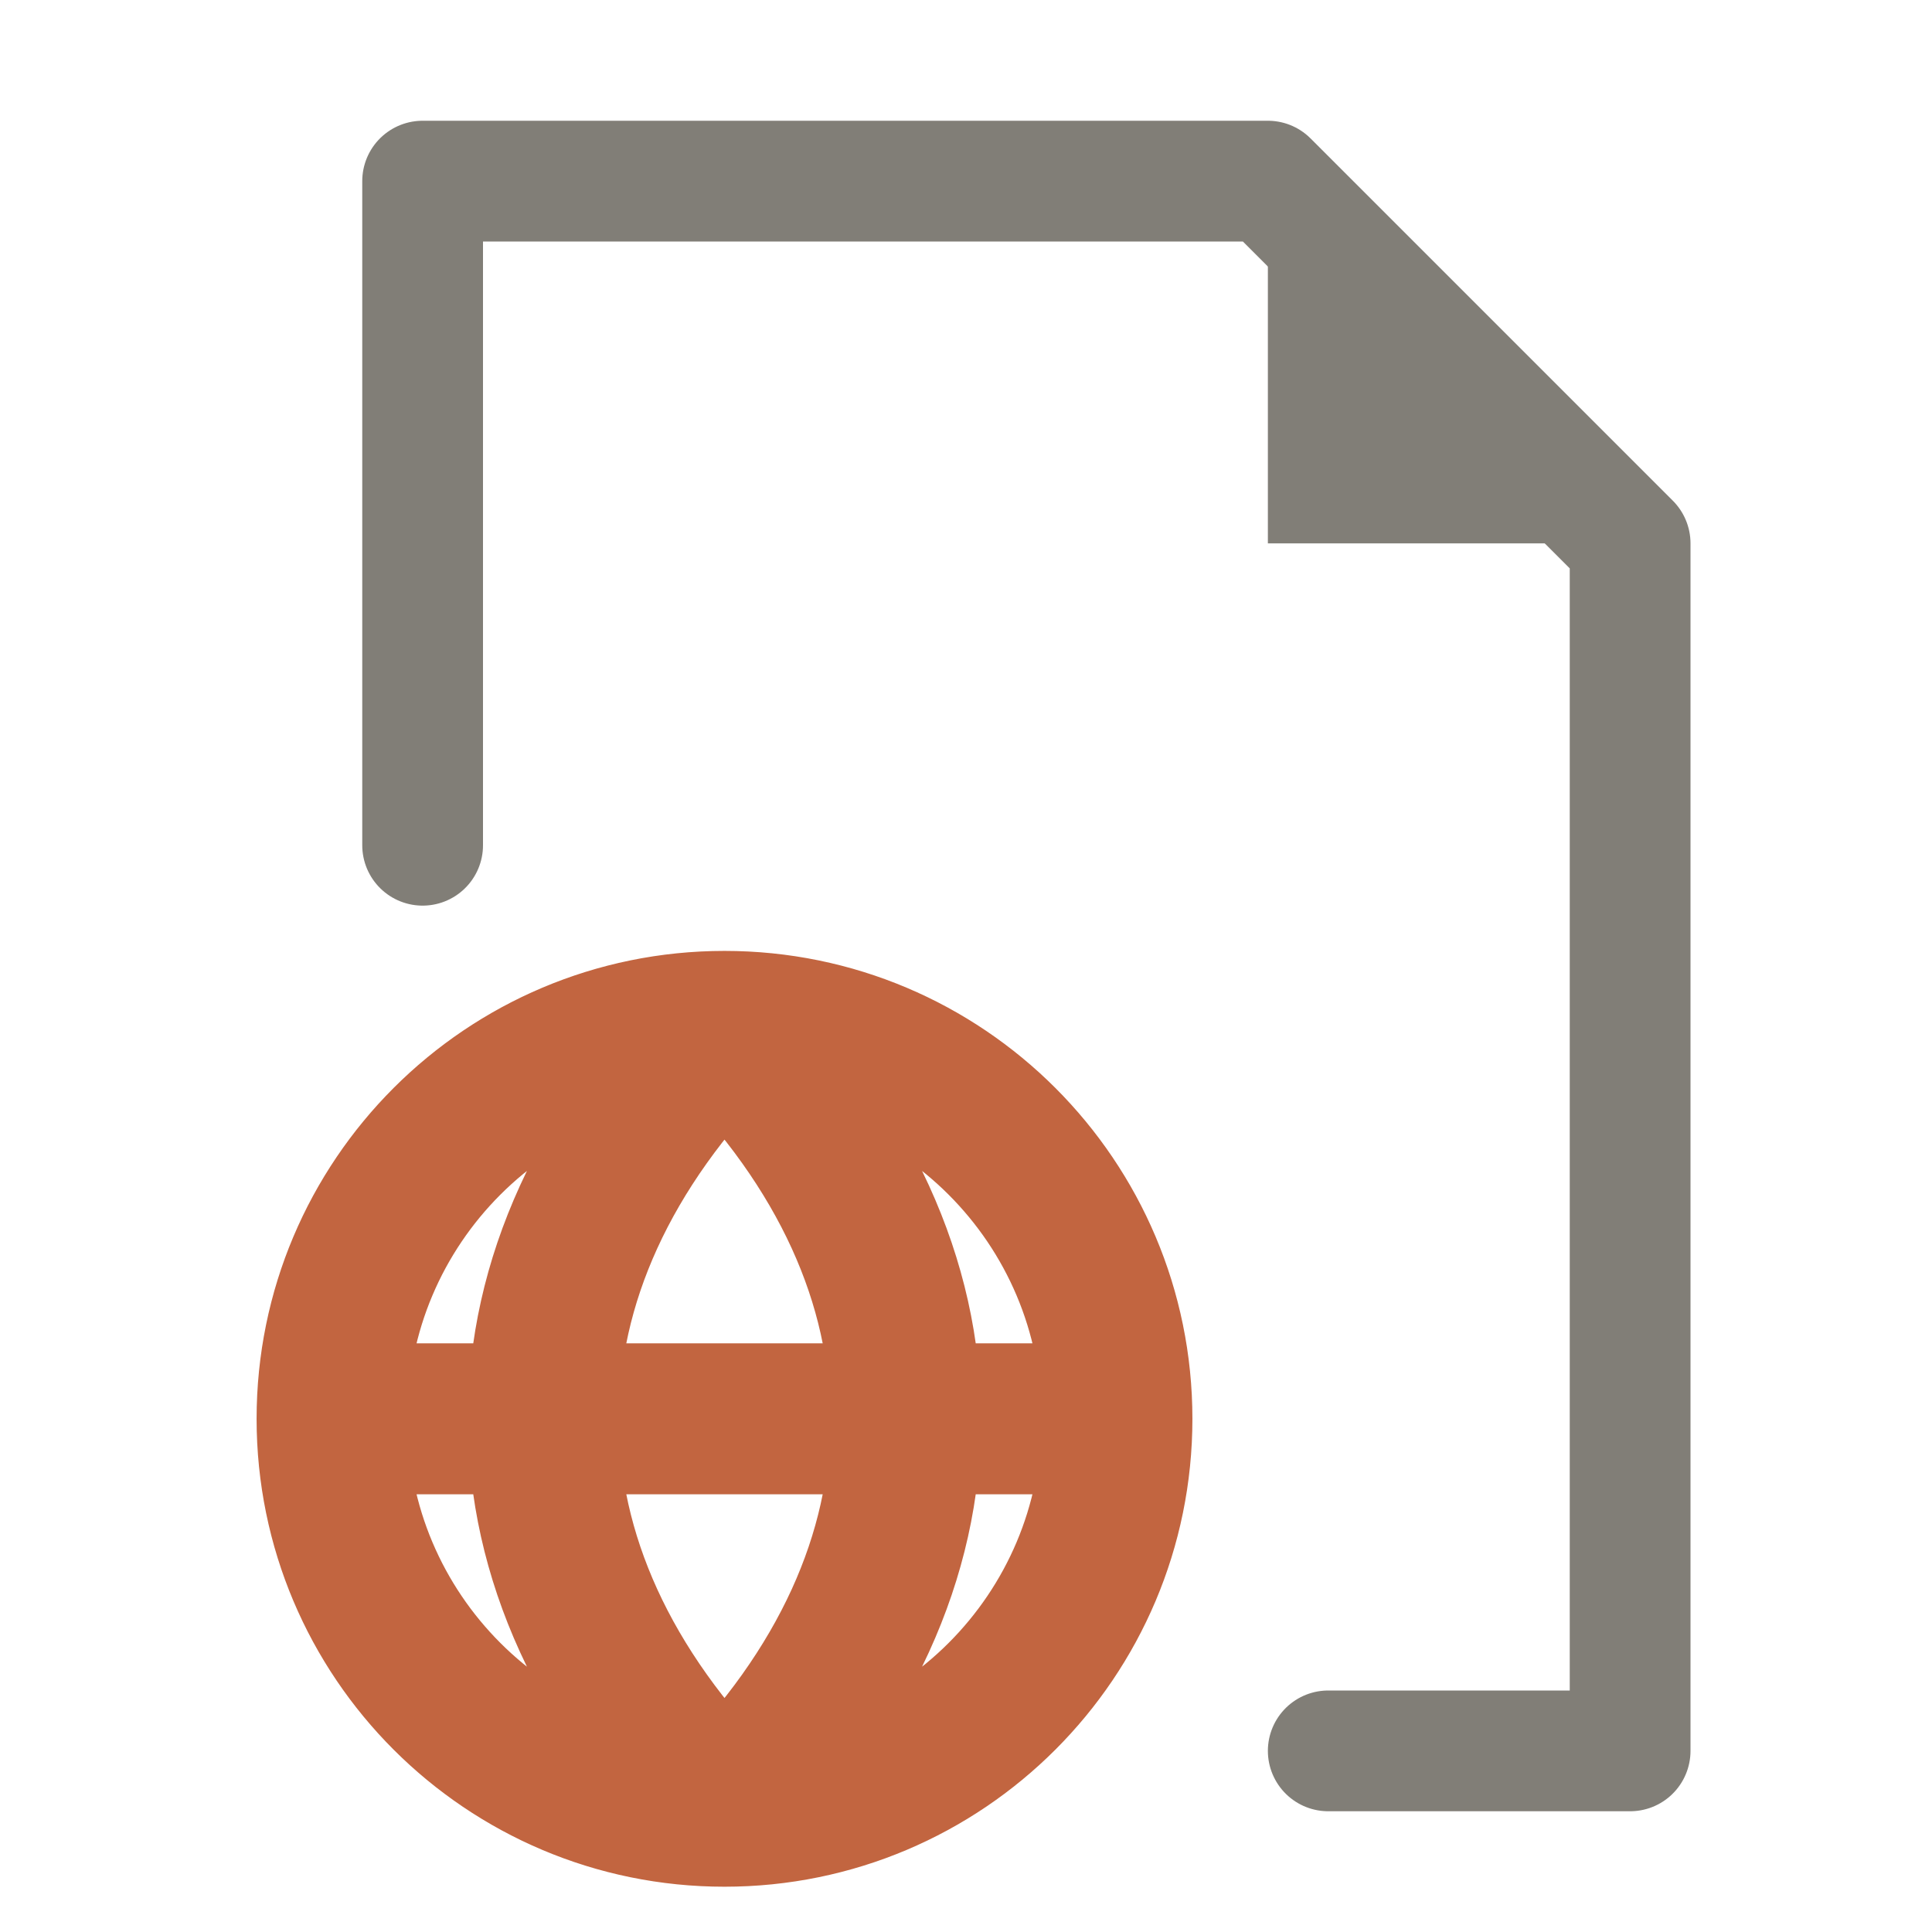
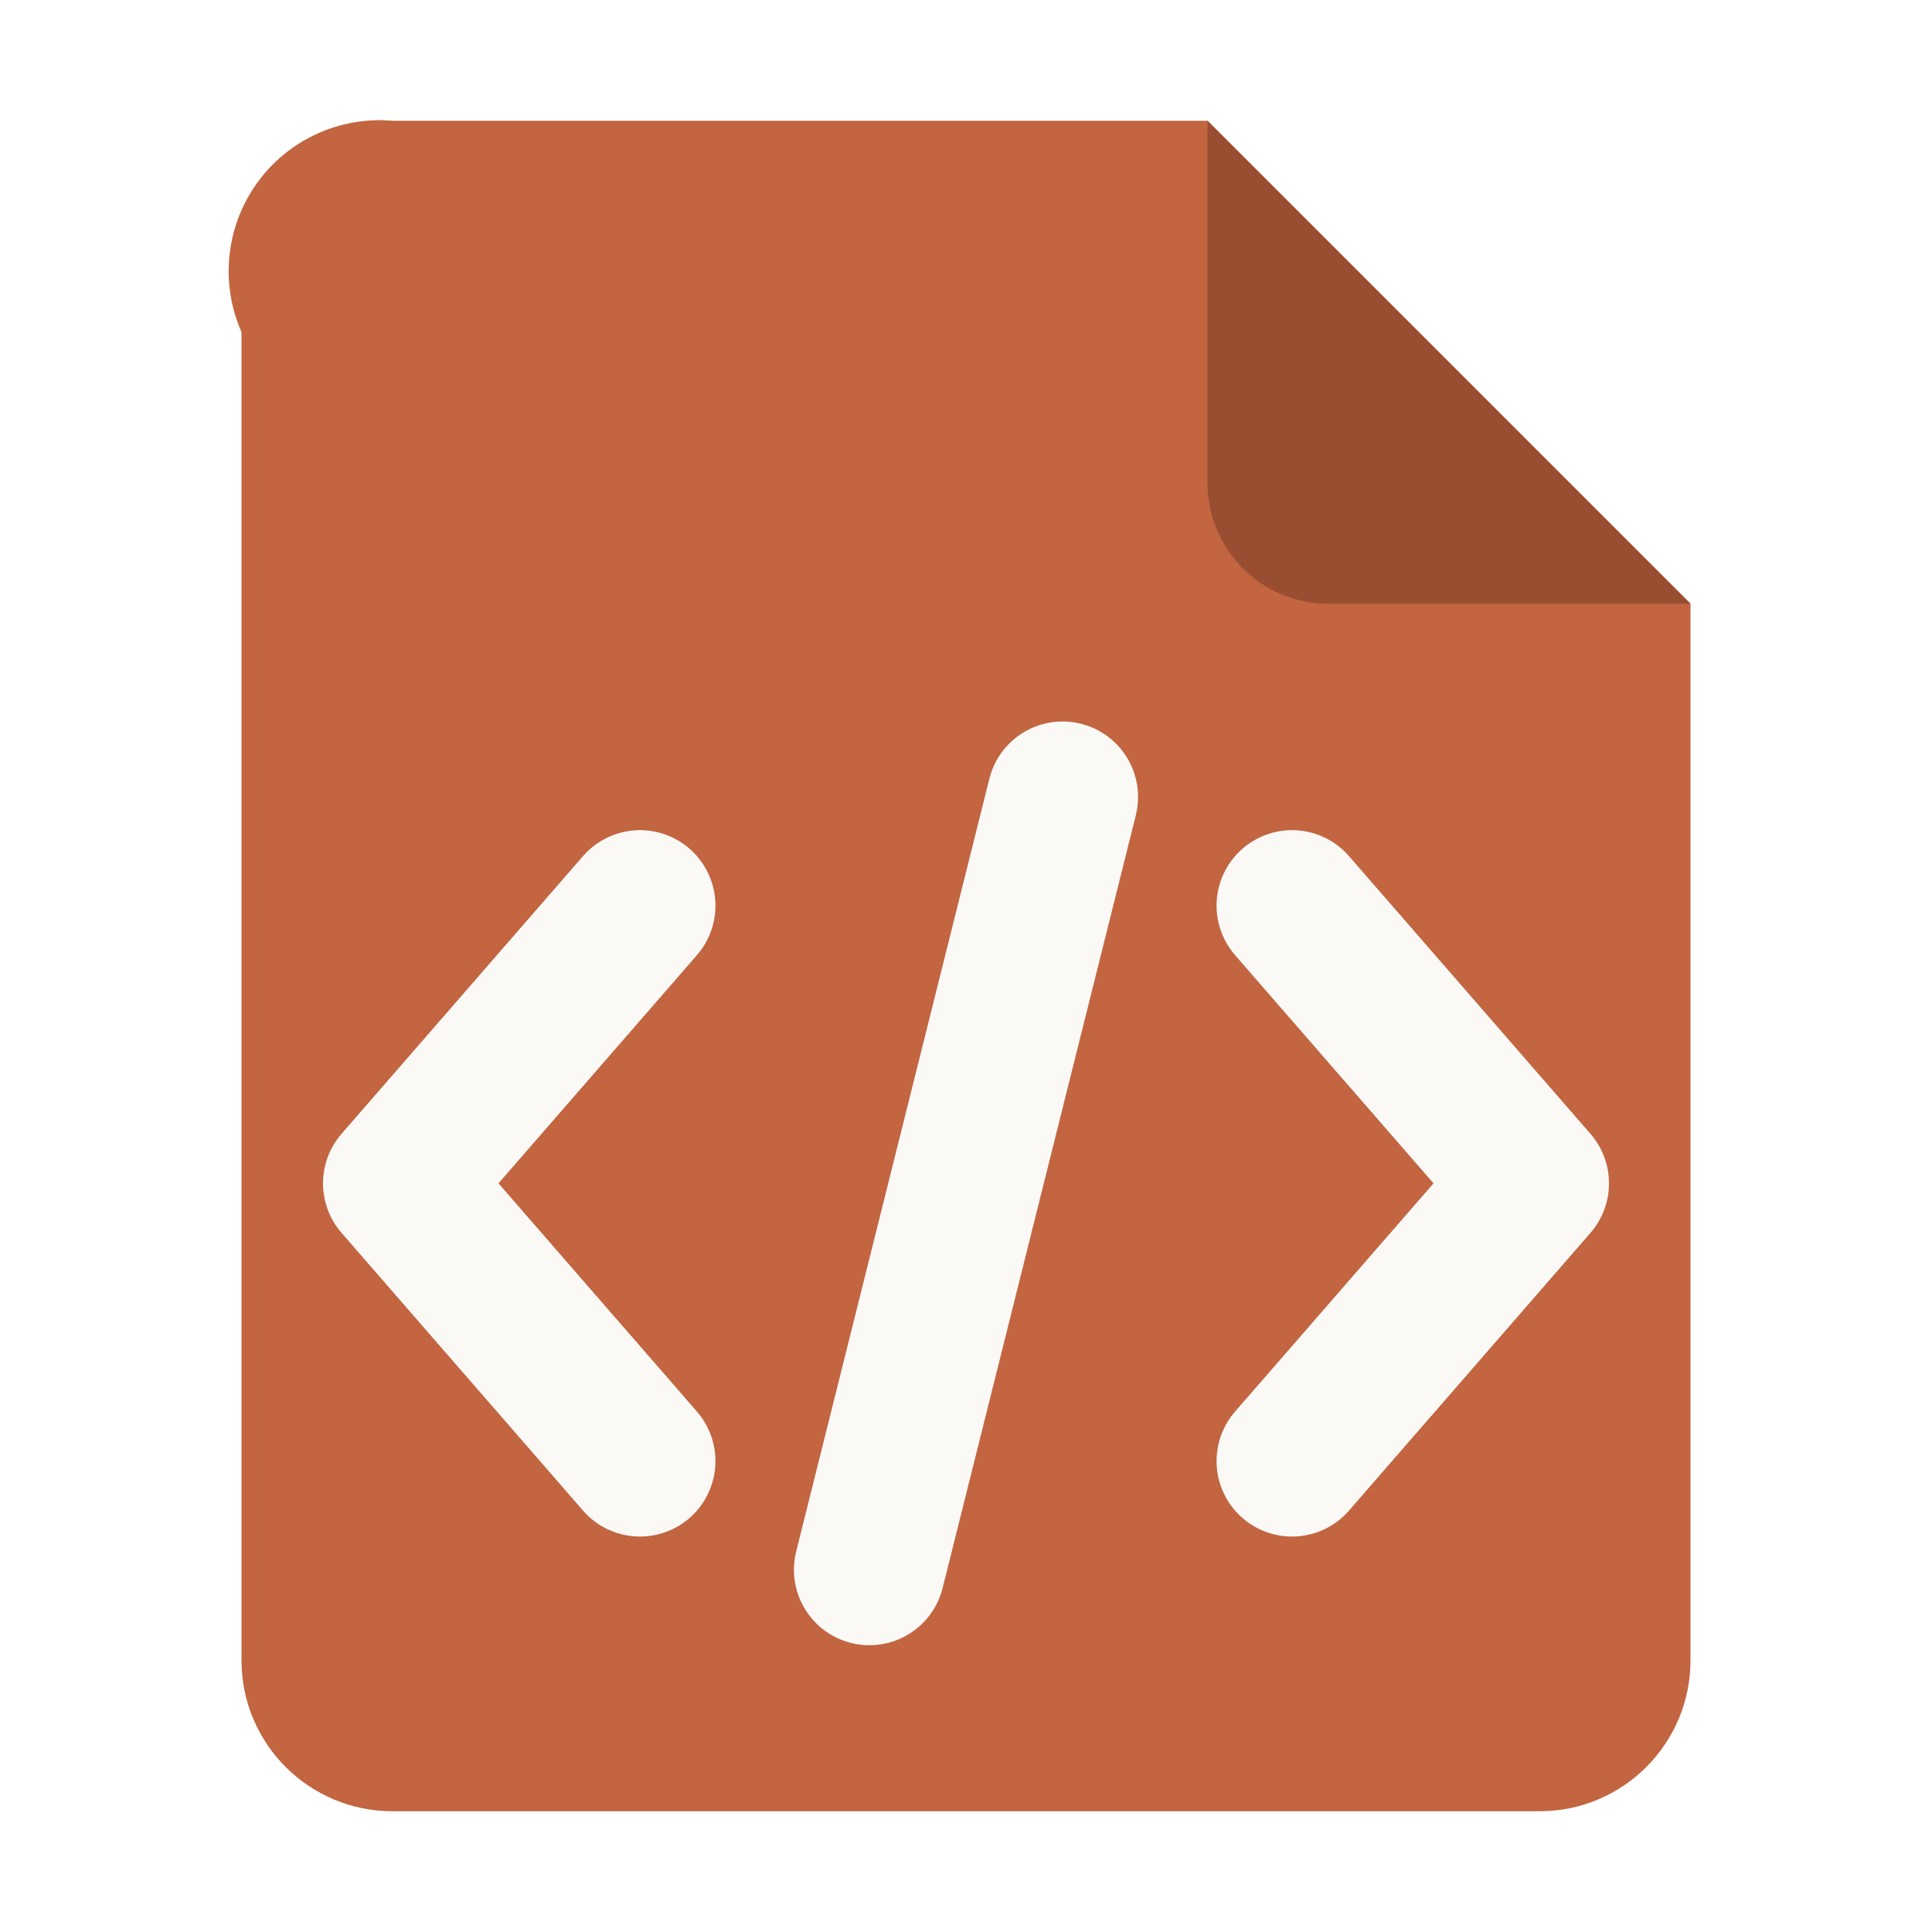
<svg xmlns="http://www.w3.org/2000/svg" viewBox="0 0 16 16" fill="none" stroke-linecap="round" stroke-linejoin="round">
-   <path d="M3.5 7V1.5h7l3 3v10H11" stroke="#817E77" stroke-width="1" />
-   <path d="M10.5 1.5v3h3z" fill="#817E77" />
-   <path d="M6 8.5a3.25 3.25 0 1 0 0 6.5 3.25 3.25 0 0 0 0-6.5ZM2.75 11.75h6.5M6 8.5c-2 2-2 4.5 0 6.5M6 8.5c2 2 2 4.5 0 6.5" stroke="#C26540" stroke-width="1.25" />
+   <path d="M3.25 1H10l4 4v8.75A1.25 1.25 0 0 1 12.75 15h-9.5A1.25 1.25 0 0 1 2 13.75v-11A1.25 1.25 0 0 1 3.25 1Z" fill="#C26540" />
+   <path d="M10 1v3a1 1 0 0 0 1 1h3Z" fill="#994E31" />
+   <path d="M5.3 7.5 3.3 9.8l2 2.3M10.7 7.5l2 2.3-2 2.3M8.8 6.6 7.2 13" stroke="#FAF9F6" stroke-width="1.25" />
</svg>
